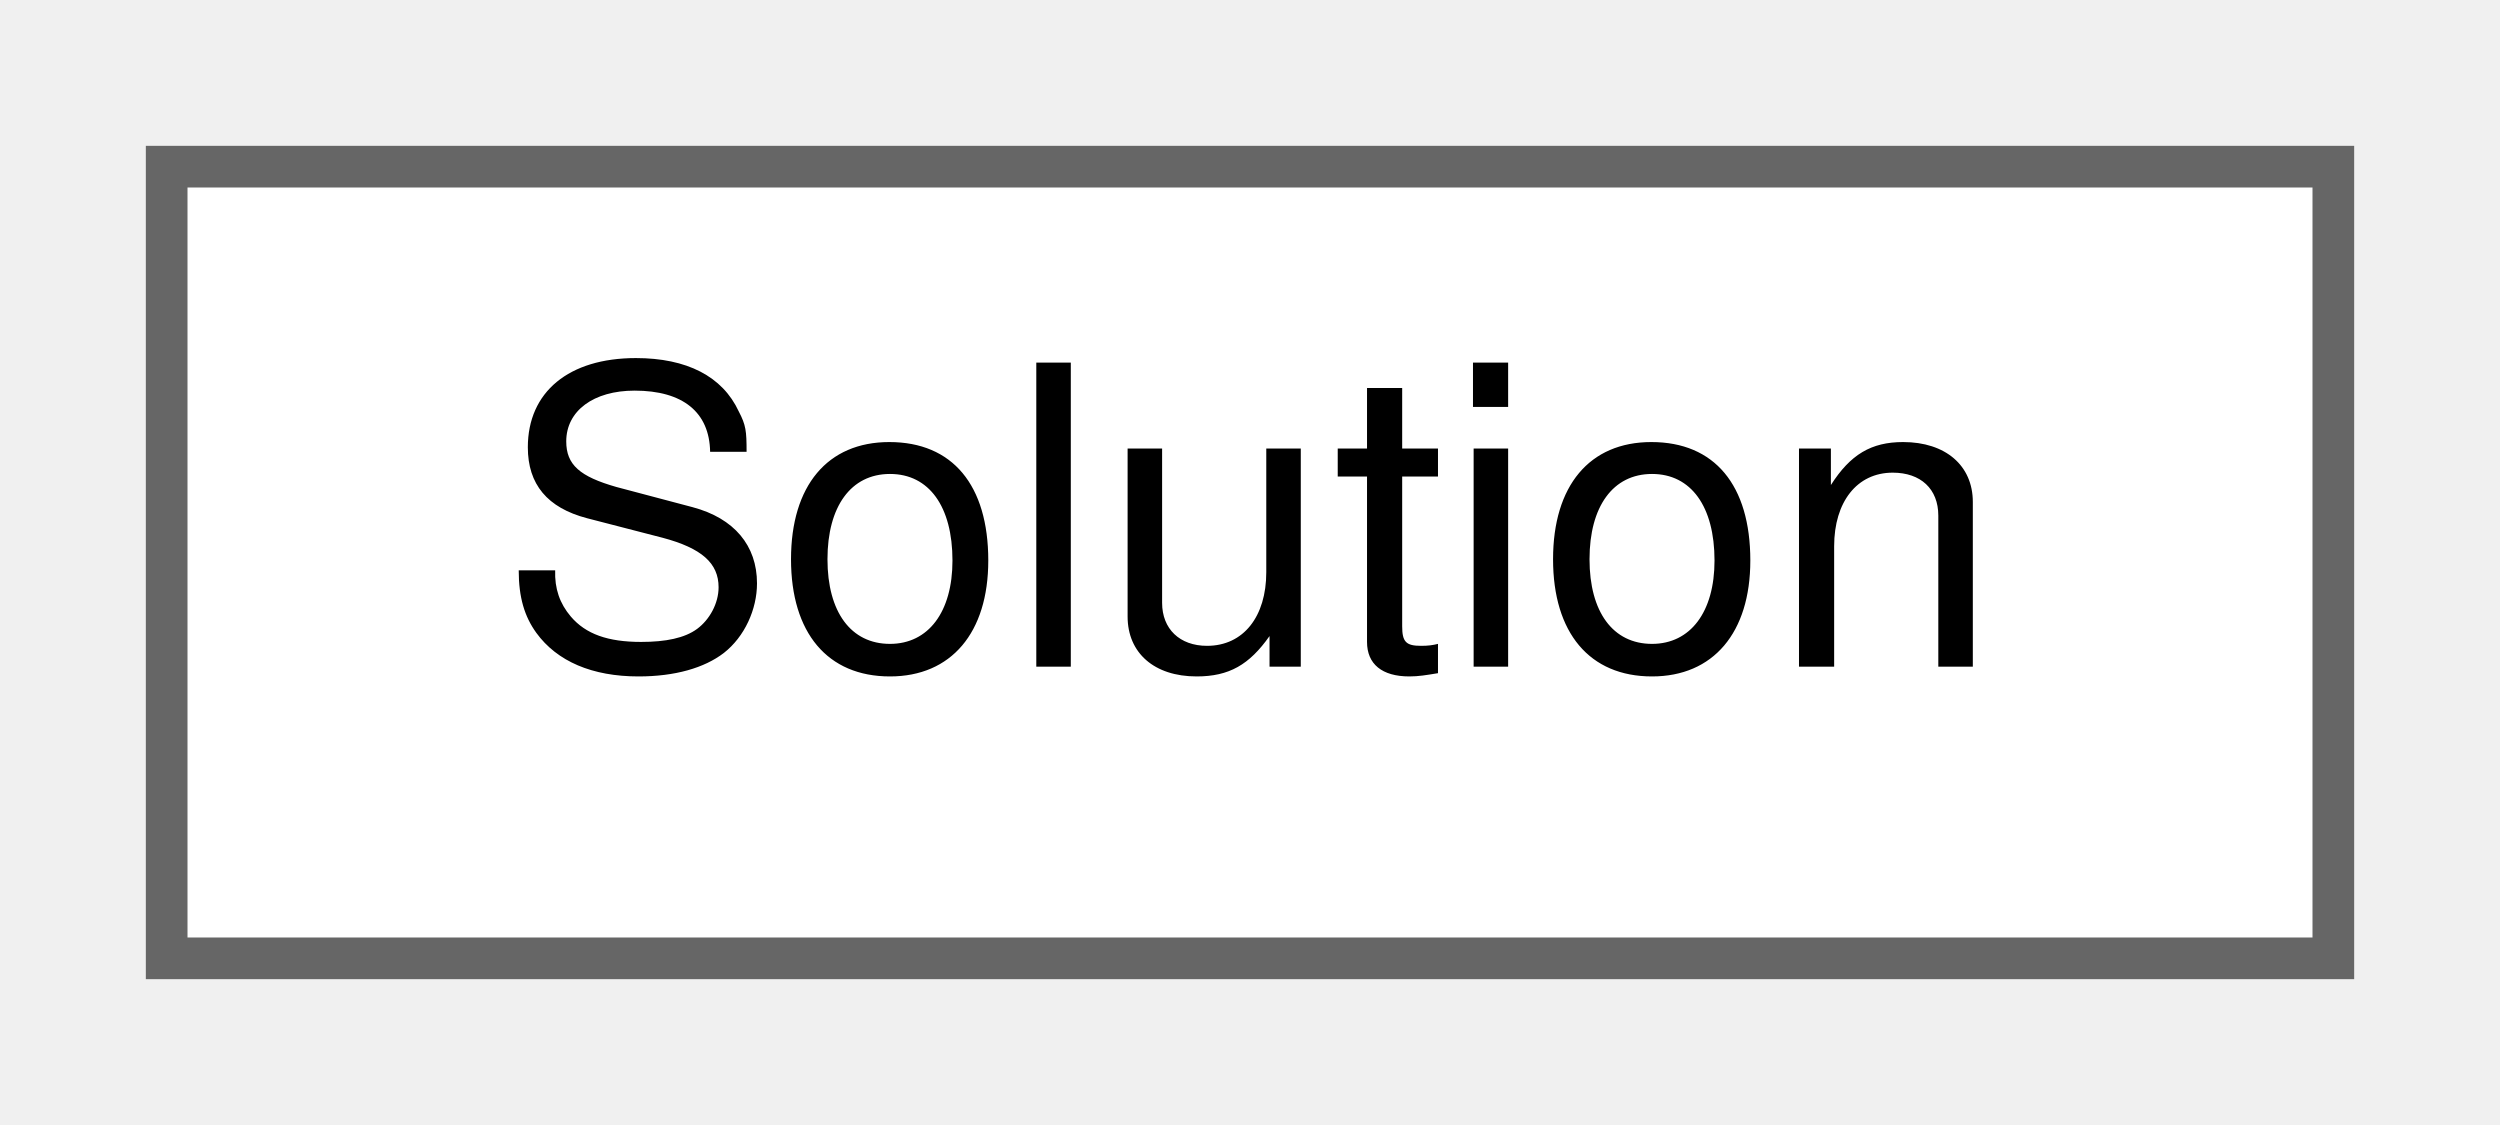
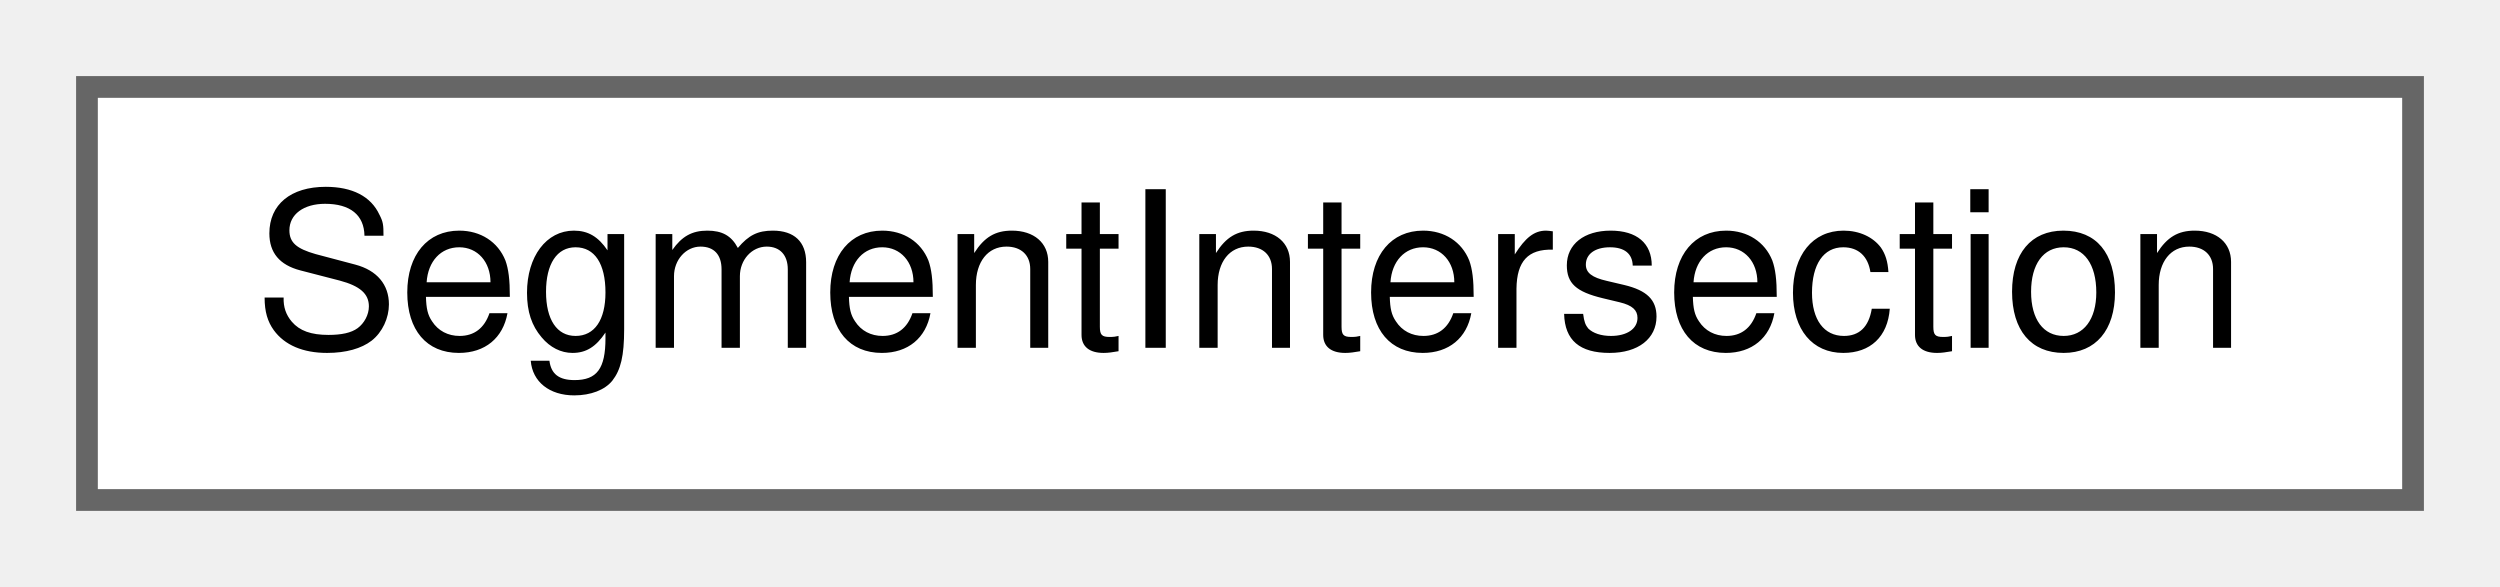
- <svg xmlns="http://www.w3.org/2000/svg" xmlns:xlink="http://www.w3.org/1999/xlink" width="60pt" height="27pt" viewBox="0.00 0.00 60.00 27.00">
+ <svg xmlns="http://www.w3.org/2000/svg" xmlns:xlink="http://www.w3.org/1999/xlink" width="115pt" height="27pt" viewBox="0.00 0.00 115.00 27.00">
  <g id="graph0" class="graph" transform="scale(1 1) rotate(0) translate(4 23)">
    <g id="node1" class="node">
      <g id="a_node1">
-         <a xlink:href="dd/d4f/class_solution.html" target="_top" xlink:title=" ">
-           <polygon fill="white" stroke="#666666" points="52,-19 0,-19 0,0 52,0 52,-19" />
-           <text text-anchor="middle" x="26" y="-7" font-family="Helvetica,sans-Serif" font-size="10.00">Solution</text>
+         <a xlink:href="d4/db4/struct_segment_intersection.html" target="_top" xlink:title=" ">
+           <polygon fill="white" stroke="#666666" points="107,-19 0,-19 0,0 107,0 107,-19" />
+           <text text-anchor="middle" x="53.5" y="-7" font-family="Helvetica,sans-Serif" font-size="10.00">SegmentIntersection</text>
        </a>
      </g>
    </g>
  </g>
</svg>
